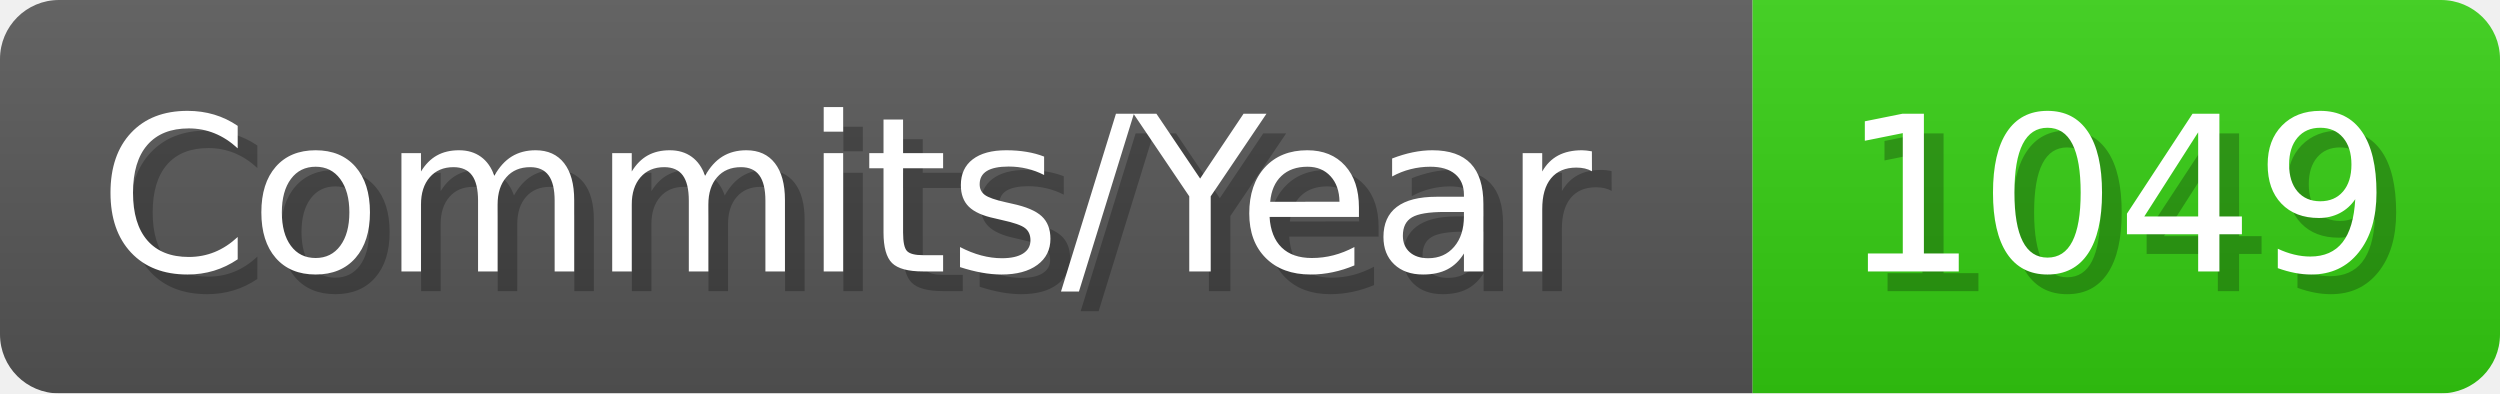
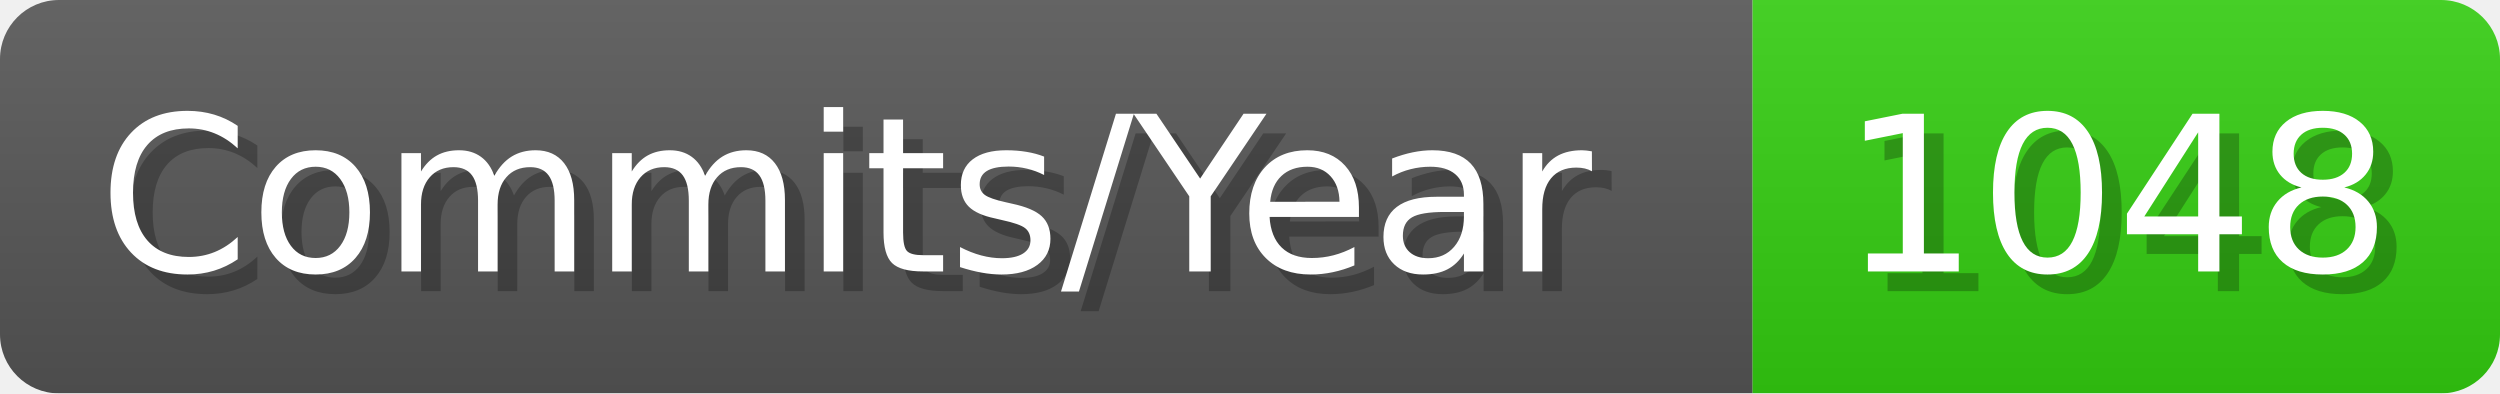
- <svg xmlns="http://www.w3.org/2000/svg" width="127.1" height="20" viewBox="0 0 1271 200" role="img" aria-label="Commits/Year: 1049">
+ <svg xmlns="http://www.w3.org/2000/svg" width="127.1" height="20" viewBox="0 0 1271 200" role="img" aria-label="Commits/Year: 1048">
  <linearGradient id="aUPdi" x2="0" y2="100%">
    <stop offset="0" stop-opacity=".1" stop-color="#EEE" />
    <stop offset="1" stop-opacity=".1" />
  </linearGradient>
  <mask id="WfAiQ">
    <rect width="1271" height="200" rx="30" fill="#FFF" />
  </mask>
  <g mask="url(#WfAiQ)">
    <rect width="891" height="200" fill="#555" />
    <rect width="380" height="200" fill="#3C1" x="891" />
    <rect width="1271" height="200" fill="url(#aUPdi)" />
  </g>
  <g aria-hidden="true" fill="#fff" text-anchor="start" font-family="Verdana,DejaVu Sans,sans-serif" font-size="110">
    <text x="60" y="148" textLength="791" fill="#000" opacity="0.25">Commits/Year</text>
    <text x="50" y="138" textLength="791">Commits/Year</text>
-     <text x="946" y="148" textLength="280" fill="#000" opacity="0.25">1049</text>
-     <text x="936" y="138" textLength="280">1049</text>
+     <text x="946" y="148" textLength="280" fill="#000" opacity="0.25">1048</text>
+     <text x="936" y="138" textLength="280">1048</text>
  </g>
</svg>
